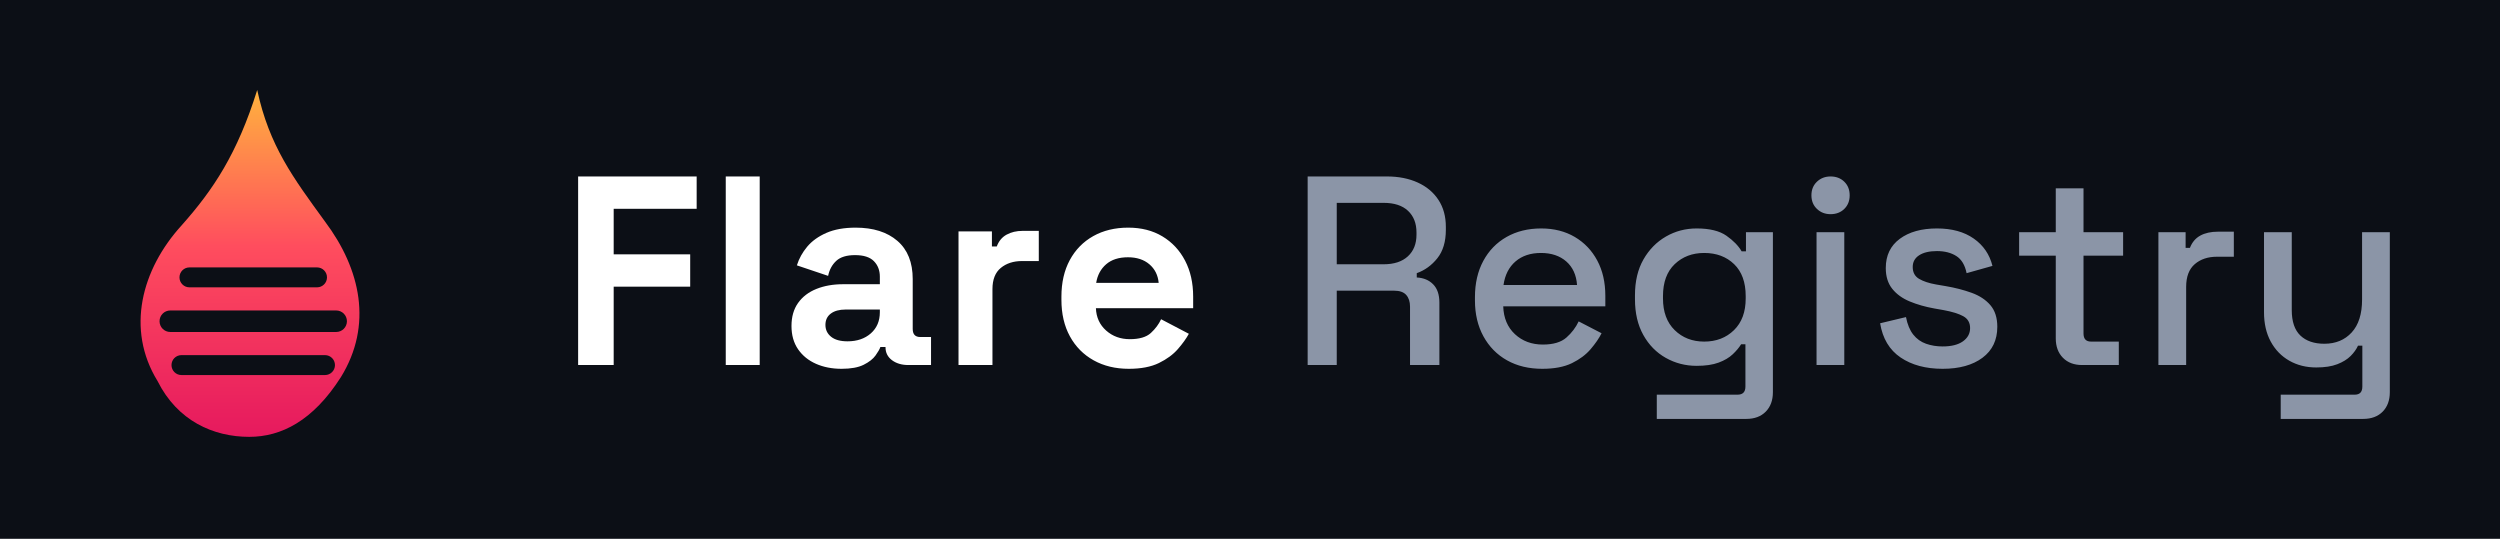
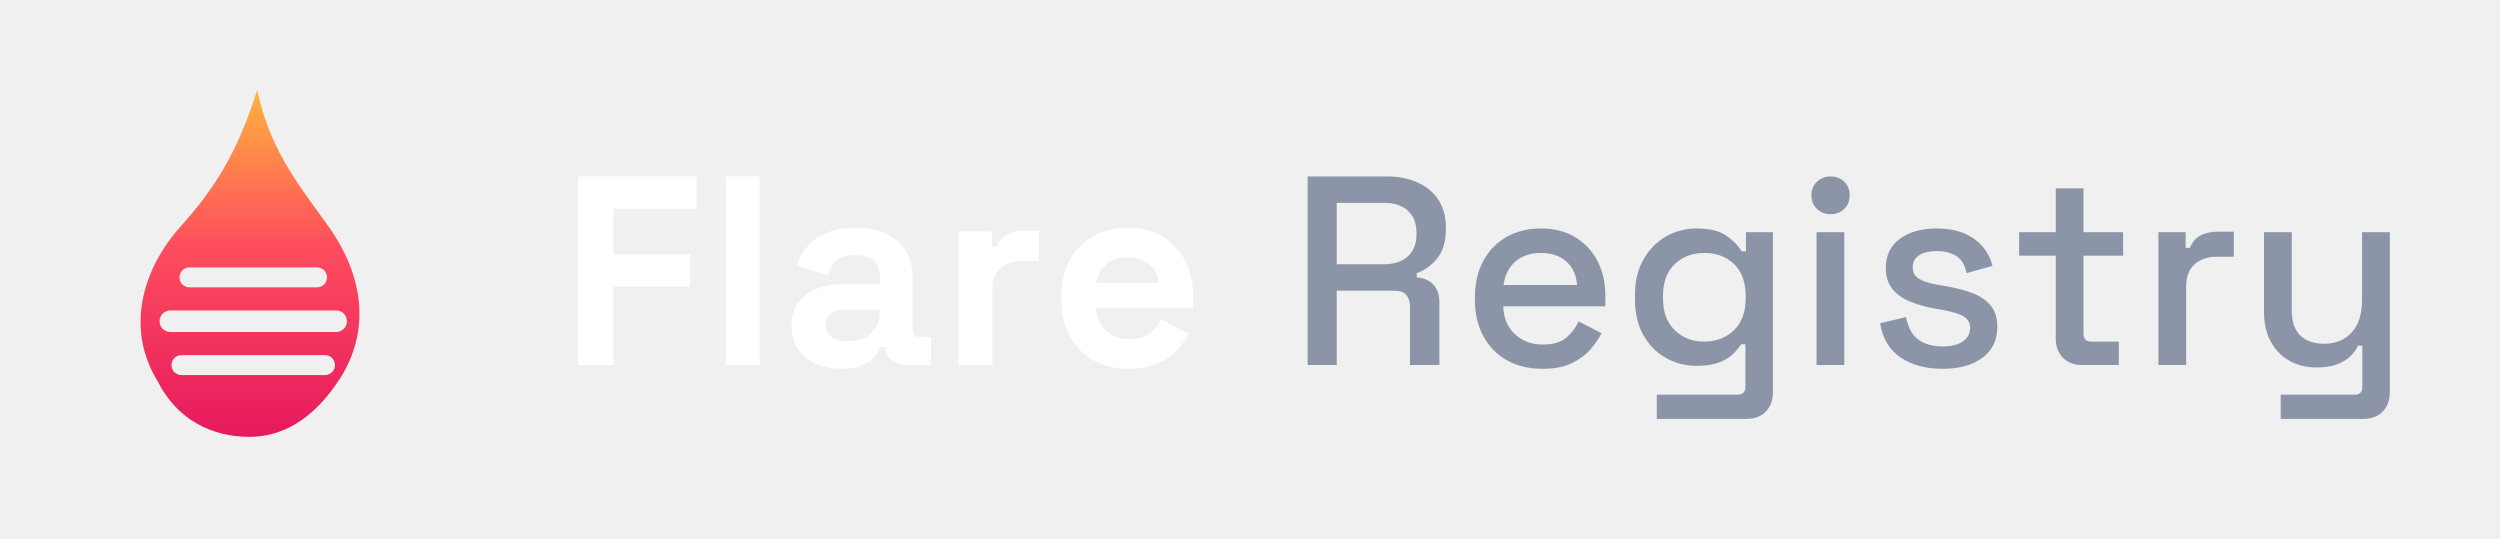
<svg xmlns="http://www.w3.org/2000/svg" viewBox="0 0 464 100" width="464" height="100" fill="none">
-   <rect width="464" height="100" fill="#0C0F16" />
  <g transform="translate(10,13) scale(0.74)">
    <defs>
      <linearGradient id="gD" gradientUnits="userSpaceOnUse" x1="0" y1="92" x2="0" y2="5">
        <stop offset="0" stop-color="#E6195E" />
        <stop offset="0.55" stop-color="#FF4D5E" />
        <stop offset="1" stop-color="#FFB23E" />
      </linearGradient>
    </defs>
    <path d="M51 5 C54 19 60 27 68 38 C77 50 80 64 72 77 C65 88 57 92 49 92 C40 92 31 88 26 78 C18 65 22 50 32 39 C40 30 46 21 51 5 Z M34.00 49.50 H66.00 A2.50 2.50 0 0 1 66.00 54.50 H34.00 A2.50 2.50 0 0 1 34.00 49.50 Z M29.20 60.30 H70.80 A2.70 2.70 0 0 1 70.80 65.70 H29.20 A2.70 2.70 0 0 1 29.20 60.30 Z M32.00 71.50 H68.00 A2.50 2.50 0 0 1 68.00 76.50 H32.00 A2.50 2.50 0 0 1 32.00 71.50 Z" fill="url(#gD)" fill-rule="evenodd" />
  </g>
  <path d="M107.3 67.75V32.75H129.3V38.75H113.9V47.2H128.1V53.2H113.9V67.75Z M134.7 67.75V32.75H141.0V67.75Z M156.2 68.45Q153.55 68.45 151.45 67.525Q149.35 66.6 148.125 64.825Q146.9 63.05 146.9 60.5Q146.9 57.95 148.125 56.225Q149.35 54.5 151.525 53.625Q153.7 52.75 156.5 52.75H163.3V51.35Q163.3 49.6 162.2 48.475Q161.1 47.35 158.7 47.35Q156.35 47.35 155.2 48.425Q154.05 49.5 153.7 51.2L147.9 49.25Q148.5 47.35 149.825 45.775Q151.15 44.2 153.375 43.225Q155.6 42.25 158.8 42.25Q163.7 42.25 166.55 44.7Q169.4 47.15 169.4 51.8V61.05Q169.4 62.55 170.8 62.55H172.8V67.75H168.6Q166.75 67.75 165.55 66.85Q164.35 65.95 164.35 64.45V64.4H163.4Q163.2 65.0 162.5 65.975Q161.8 66.95 160.3 67.7Q158.8 68.45 156.2 68.45ZM157.3 63.35Q159.95 63.35 161.625 61.875Q163.3 60.4 163.3 57.95V57.45H156.95Q155.2 57.45 154.2 58.2Q153.2 58.95 153.2 60.3Q153.2 61.65 154.25 62.5Q155.3 63.35 157.3 63.35Z M177.9 67.75V42.95H184.1V45.75H185.0Q185.55 44.25 186.825 43.55Q188.1 42.85 189.8 42.85H192.8V48.45H189.7Q187.3 48.45 185.75 49.725Q184.2 51.0 184.2 53.65V67.75Z M209.5 68.45Q205.8 68.45 202.975 66.875Q200.15 65.3 198.575 62.425Q197 59.55 197 55.65V55.05Q197 51.15 198.55 48.275Q200.1 45.4 202.9 43.825Q205.7 42.25 209.4 42.25Q213.05 42.25 215.75 43.875Q218.45 45.5 219.95 48.375Q221.45 51.25 221.45 55.05V57.2H203.4Q203.5 59.75 205.3 61.35Q207.1 62.95 209.7 62.95Q212.35 62.95 213.6 61.8Q214.85 60.65 215.5 59.25L220.65 61.95Q219.95 63.25 218.625 64.775Q217.3 66.3 215.1 67.375Q212.9 68.45 209.5 68.45ZM203.45 52.5H215.05Q214.85 50.35 213.325 49.05Q211.8 47.75 209.35 47.75Q206.8 47.75 205.3 49.05Q203.8 50.35 203.45 52.5Z" fill="#FFFFFF" />
  <path d="M242.7 67.75V32.75H257.4Q260.65 32.75 263.125 33.875Q265.6 35.0 266.975 37.1Q268.35 39.2 268.35 42.1V42.65Q268.35 45.95 266.775 47.925Q265.2 49.9 262.95 50.7V51.5Q264.85 51.6 266.0 52.775Q267.15 53.95 267.15 56.15V67.75H261.7V56.9Q261.7 55.55 261.0 54.75Q260.3 53.95 258.75 53.95H248.1V67.75ZM248.1 49.05H256.8Q259.7 49.05 261.3 47.575Q262.9 46.1 262.9 43.55V43.15Q262.9 40.6 261.325 39.125Q259.75 37.65 256.8 37.65H248.1Z M286.25 68.45Q282.5 68.45 279.7 66.875Q276.9 65.3 275.325 62.425Q273.75 59.55 273.75 55.75V55.15Q273.75 51.3 275.3 48.425Q276.85 45.55 279.625 43.975Q282.4 42.4 286.05 42.4Q289.6 42.4 292.275 43.975Q294.95 45.55 296.45 48.35Q297.95 51.15 297.95 54.9V56.85H279Q279.1 60.1 281.175 62.025Q283.25 63.95 286.35 63.95Q289.25 63.95 290.725 62.65Q292.2 61.35 293 59.65L297.25 61.85Q296.55 63.25 295.225 64.8Q293.9 66.35 291.75 67.4Q289.6 68.45 286.25 68.45ZM279.05 52.9H292.7Q292.5 50.1 290.7 48.525Q288.9 46.95 286 46.95Q283.1 46.95 281.275 48.525Q279.45 50.1 279.05 52.9Z M303.45 55.55V54.8Q303.45 50.9 305.025 48.15Q306.6 45.4 309.2 43.9Q311.8 42.4 314.9 42.4Q318.5 42.4 320.425 43.75Q322.35 45.1 323.25 46.65H324.05V43.1H329.05V72.8Q329.05 75.05 327.725 76.4Q326.4 77.75 324.1 77.75H307.5V73.25H322.5Q323.95 73.25 323.95 71.75V63.9H323.15Q322.6 64.8 321.6 65.75Q320.6 66.7 318.975 67.3Q317.35 67.9 314.9 67.9Q311.8 67.9 309.175 66.425Q306.55 64.95 305.0 62.175Q303.45 59.4 303.45 55.55ZM316.3 63.4Q319.65 63.4 321.825 61.275Q324.0 59.15 324.0 55.4V54.95Q324.0 51.1 321.85 49.025Q319.7 46.95 316.3 46.95Q313.0 46.95 310.825 49.025Q308.65 51.1 308.65 54.95V55.4Q308.65 59.15 310.825 61.275Q313.0 63.4 316.3 63.4Z M337.15 67.75V43.1H342.3V67.75ZM339.75 39.75Q338.25 39.75 337.225 38.775Q336.2 37.8 336.2 36.25Q336.2 34.7 337.225 33.725Q338.25 32.75 339.75 32.75Q341.3 32.75 342.3 33.725Q343.3 34.7 343.3 36.25Q343.3 37.8 342.3 38.775Q341.3 39.75 339.75 39.75Z M360.55 68.45Q355.85 68.45 352.75 66.35Q349.65 64.25 348.95 60.0L353.75 58.85Q354.15 60.9 355.1 62.1Q356.05 63.3 357.475 63.8Q358.9 64.3 360.55 64.3Q363 64.3 364.325 63.35Q365.65 62.4 365.65 60.9Q365.65 59.4 364.4 58.7Q363.15 58.0 360.7 57.55L359 57.25Q356.5 56.8 354.45 55.95Q352.4 55.1 351.2 53.6Q350 52.1 350 49.75Q350 46.25 352.6 44.325Q355.2 42.4 359.5 42.4Q363.65 42.4 366.325 44.275Q369 46.15 369.8 49.35L365 50.7Q364.55 48.45 363.1 47.525Q361.65 46.6 359.5 46.6Q357.4 46.6 356.2 47.375Q355 48.15 355 49.55Q355 51.05 356.175 51.75Q357.35 52.45 359.35 52.8L361.1 53.1Q363.75 53.55 365.95 54.35Q368.15 55.15 369.425 56.65Q370.7 58.15 370.7 60.65Q370.7 64.35 367.95 66.4Q365.2 68.45 360.55 68.45Z M386.45 67.75Q384.2 67.75 382.875 66.4Q381.55 65.05 381.55 62.8V47.45H374.75V43.1H381.55V34.95H386.7V43.1H394.05V47.45H386.7V61.9Q386.7 63.4 388.1 63.4H393.25V67.75Z M400.6 67.75V43.1H405.65V46.0H406.45Q407.05 44.45 408.375 43.725Q409.7 43.0 411.65 43.0H414.6V47.65H411.45Q408.95 47.65 407.35 49.025Q405.75 50.4 405.75 53.25V67.75Z M423.3 77.75V73.25H437.05Q438.45 73.25 438.45 71.75V64.15H437.65Q437.2 65.15 436.275 66.075Q435.35 67.0 433.8 67.6Q432.25 68.2 429.9 68.2Q427.1 68.2 424.9 66.95Q422.7 65.7 421.45 63.4Q420.2 61.1 420.2 57.95V43.1H425.35V57.55Q425.35 60.75 426.95 62.275Q428.55 63.8 431.4 63.8Q434.55 63.8 436.475 61.7Q438.4 59.6 438.4 55.6V43.1H443.55V72.8Q443.55 75.05 442.225 76.4Q440.9 77.75 438.6 77.75Z" fill="#8B95A7" />
</svg>
